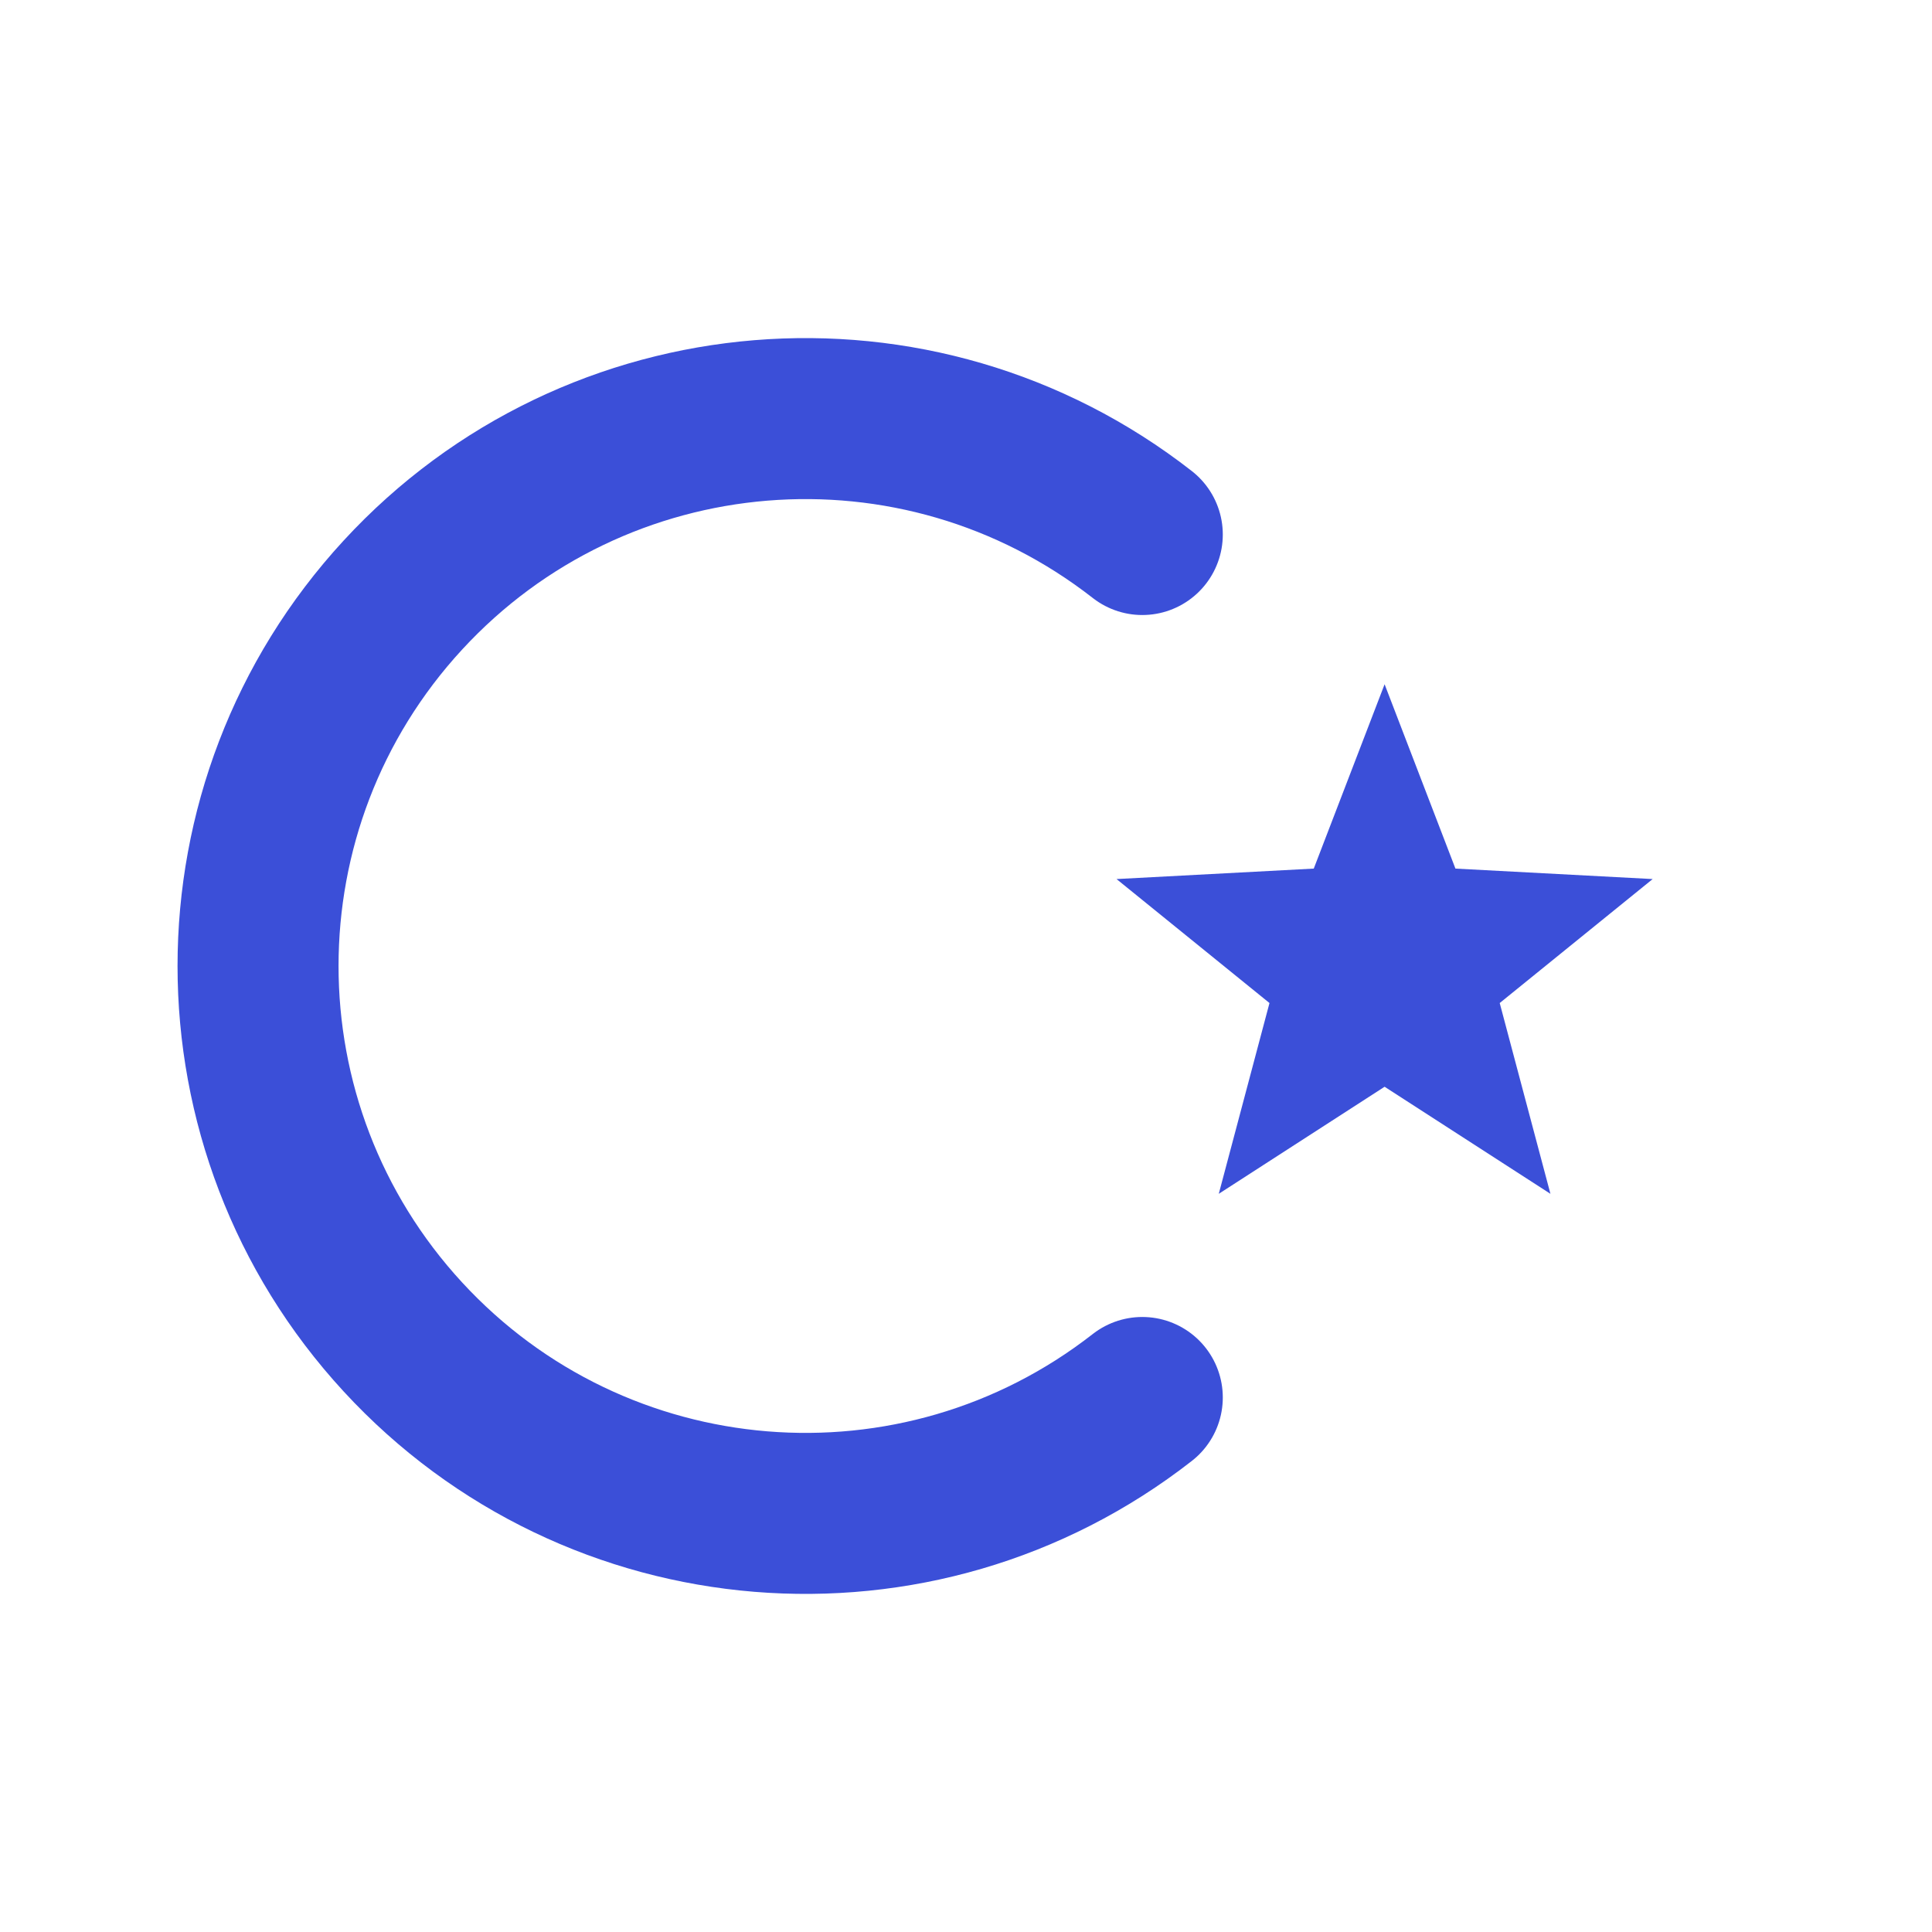
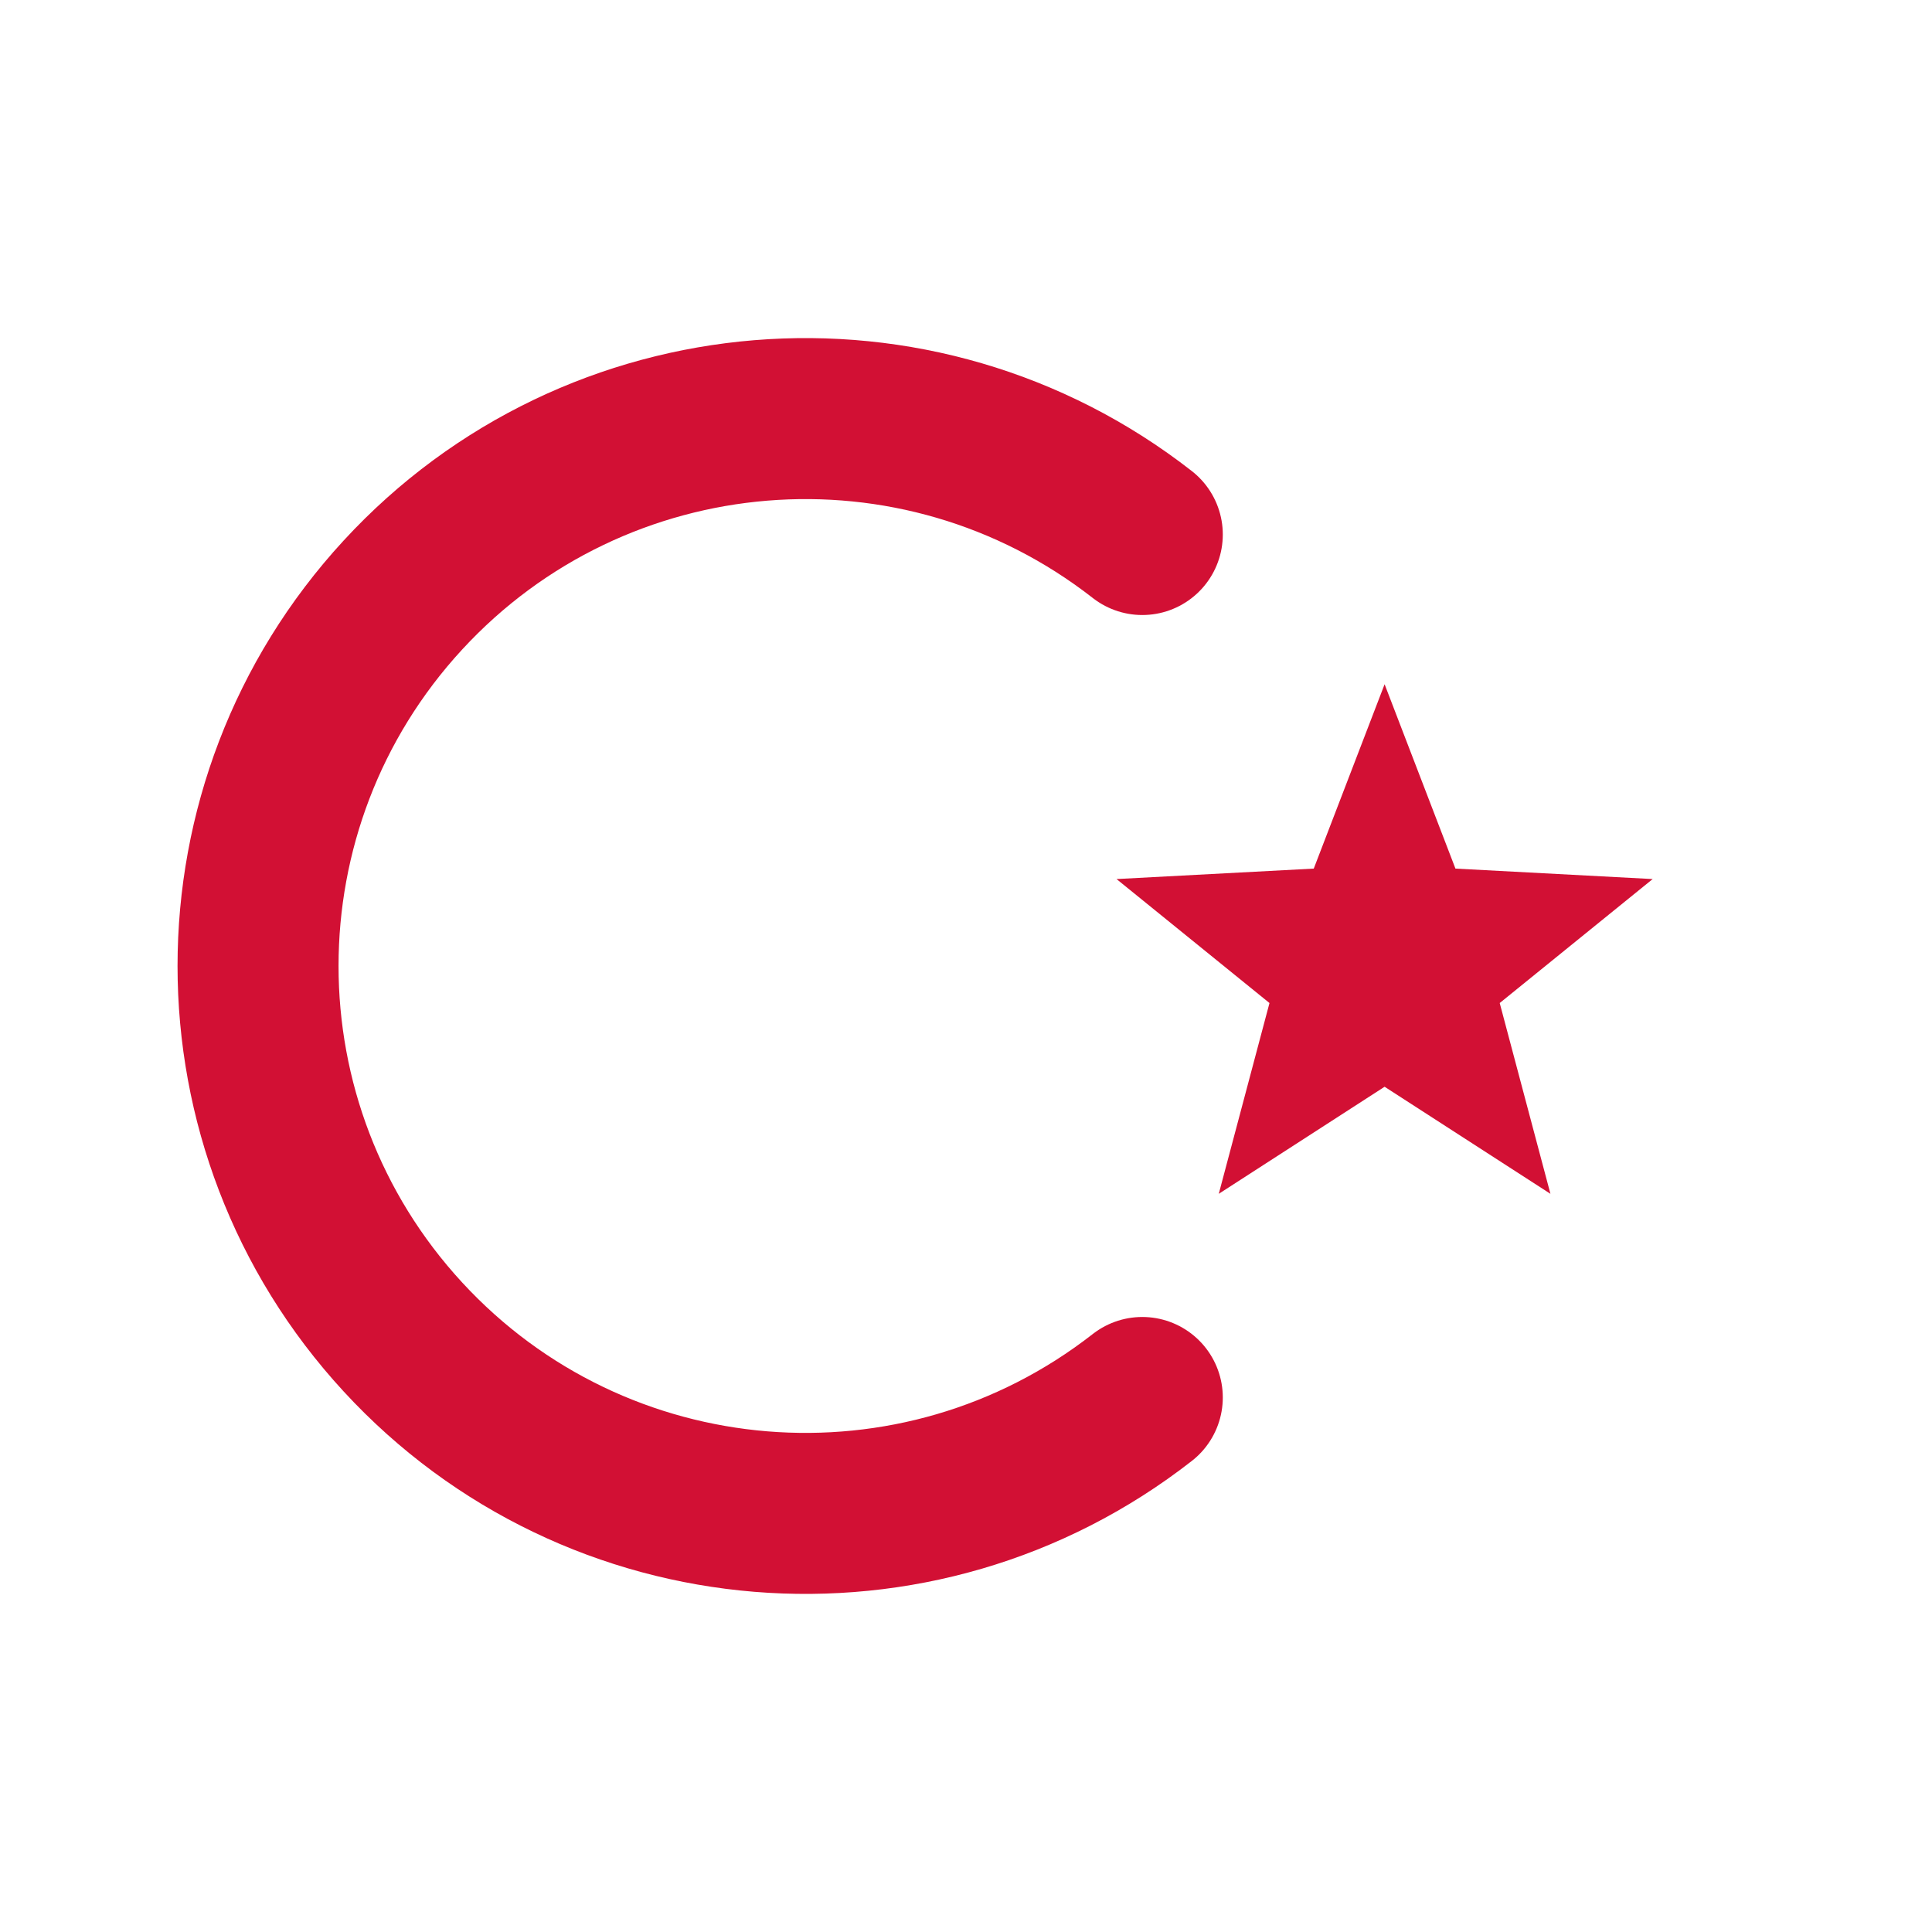
<svg xmlns="http://www.w3.org/2000/svg" viewBox="0 0 24 24">
  <style>
-     .mark { fill: none; stroke: #3b4fd8; stroke-width: 2; stroke-linecap: round; }
-     .star { fill: #3b4fd8; stroke: none; }
+     .mark { fill: none; stroke: #d21034; stroke-width: 2; stroke-linecap: round; }
+     .star { fill: #d21034; stroke: none; }
    @media (prefers-color-scheme: dark) {
-       .mark { stroke: #8c9bff; }
-       .star { fill: #8c9bff; }
+       .mark { stroke: #e85a6e; }
+       .star { fill: #e85a6e; }
    }
  </style>
  <path class="mark" d="M14.19 6.64 A6.8 6.8 0 1 0 14.19 17.36" />
  <path class="mark star" d="M17.2 8.5 18.08 10.79 20.53 10.92 18.63 12.46 19.26 14.83 17.2 13.5 15.14 14.83 15.77 12.46 13.87 10.92 16.32 10.79Z" />
</svg>
